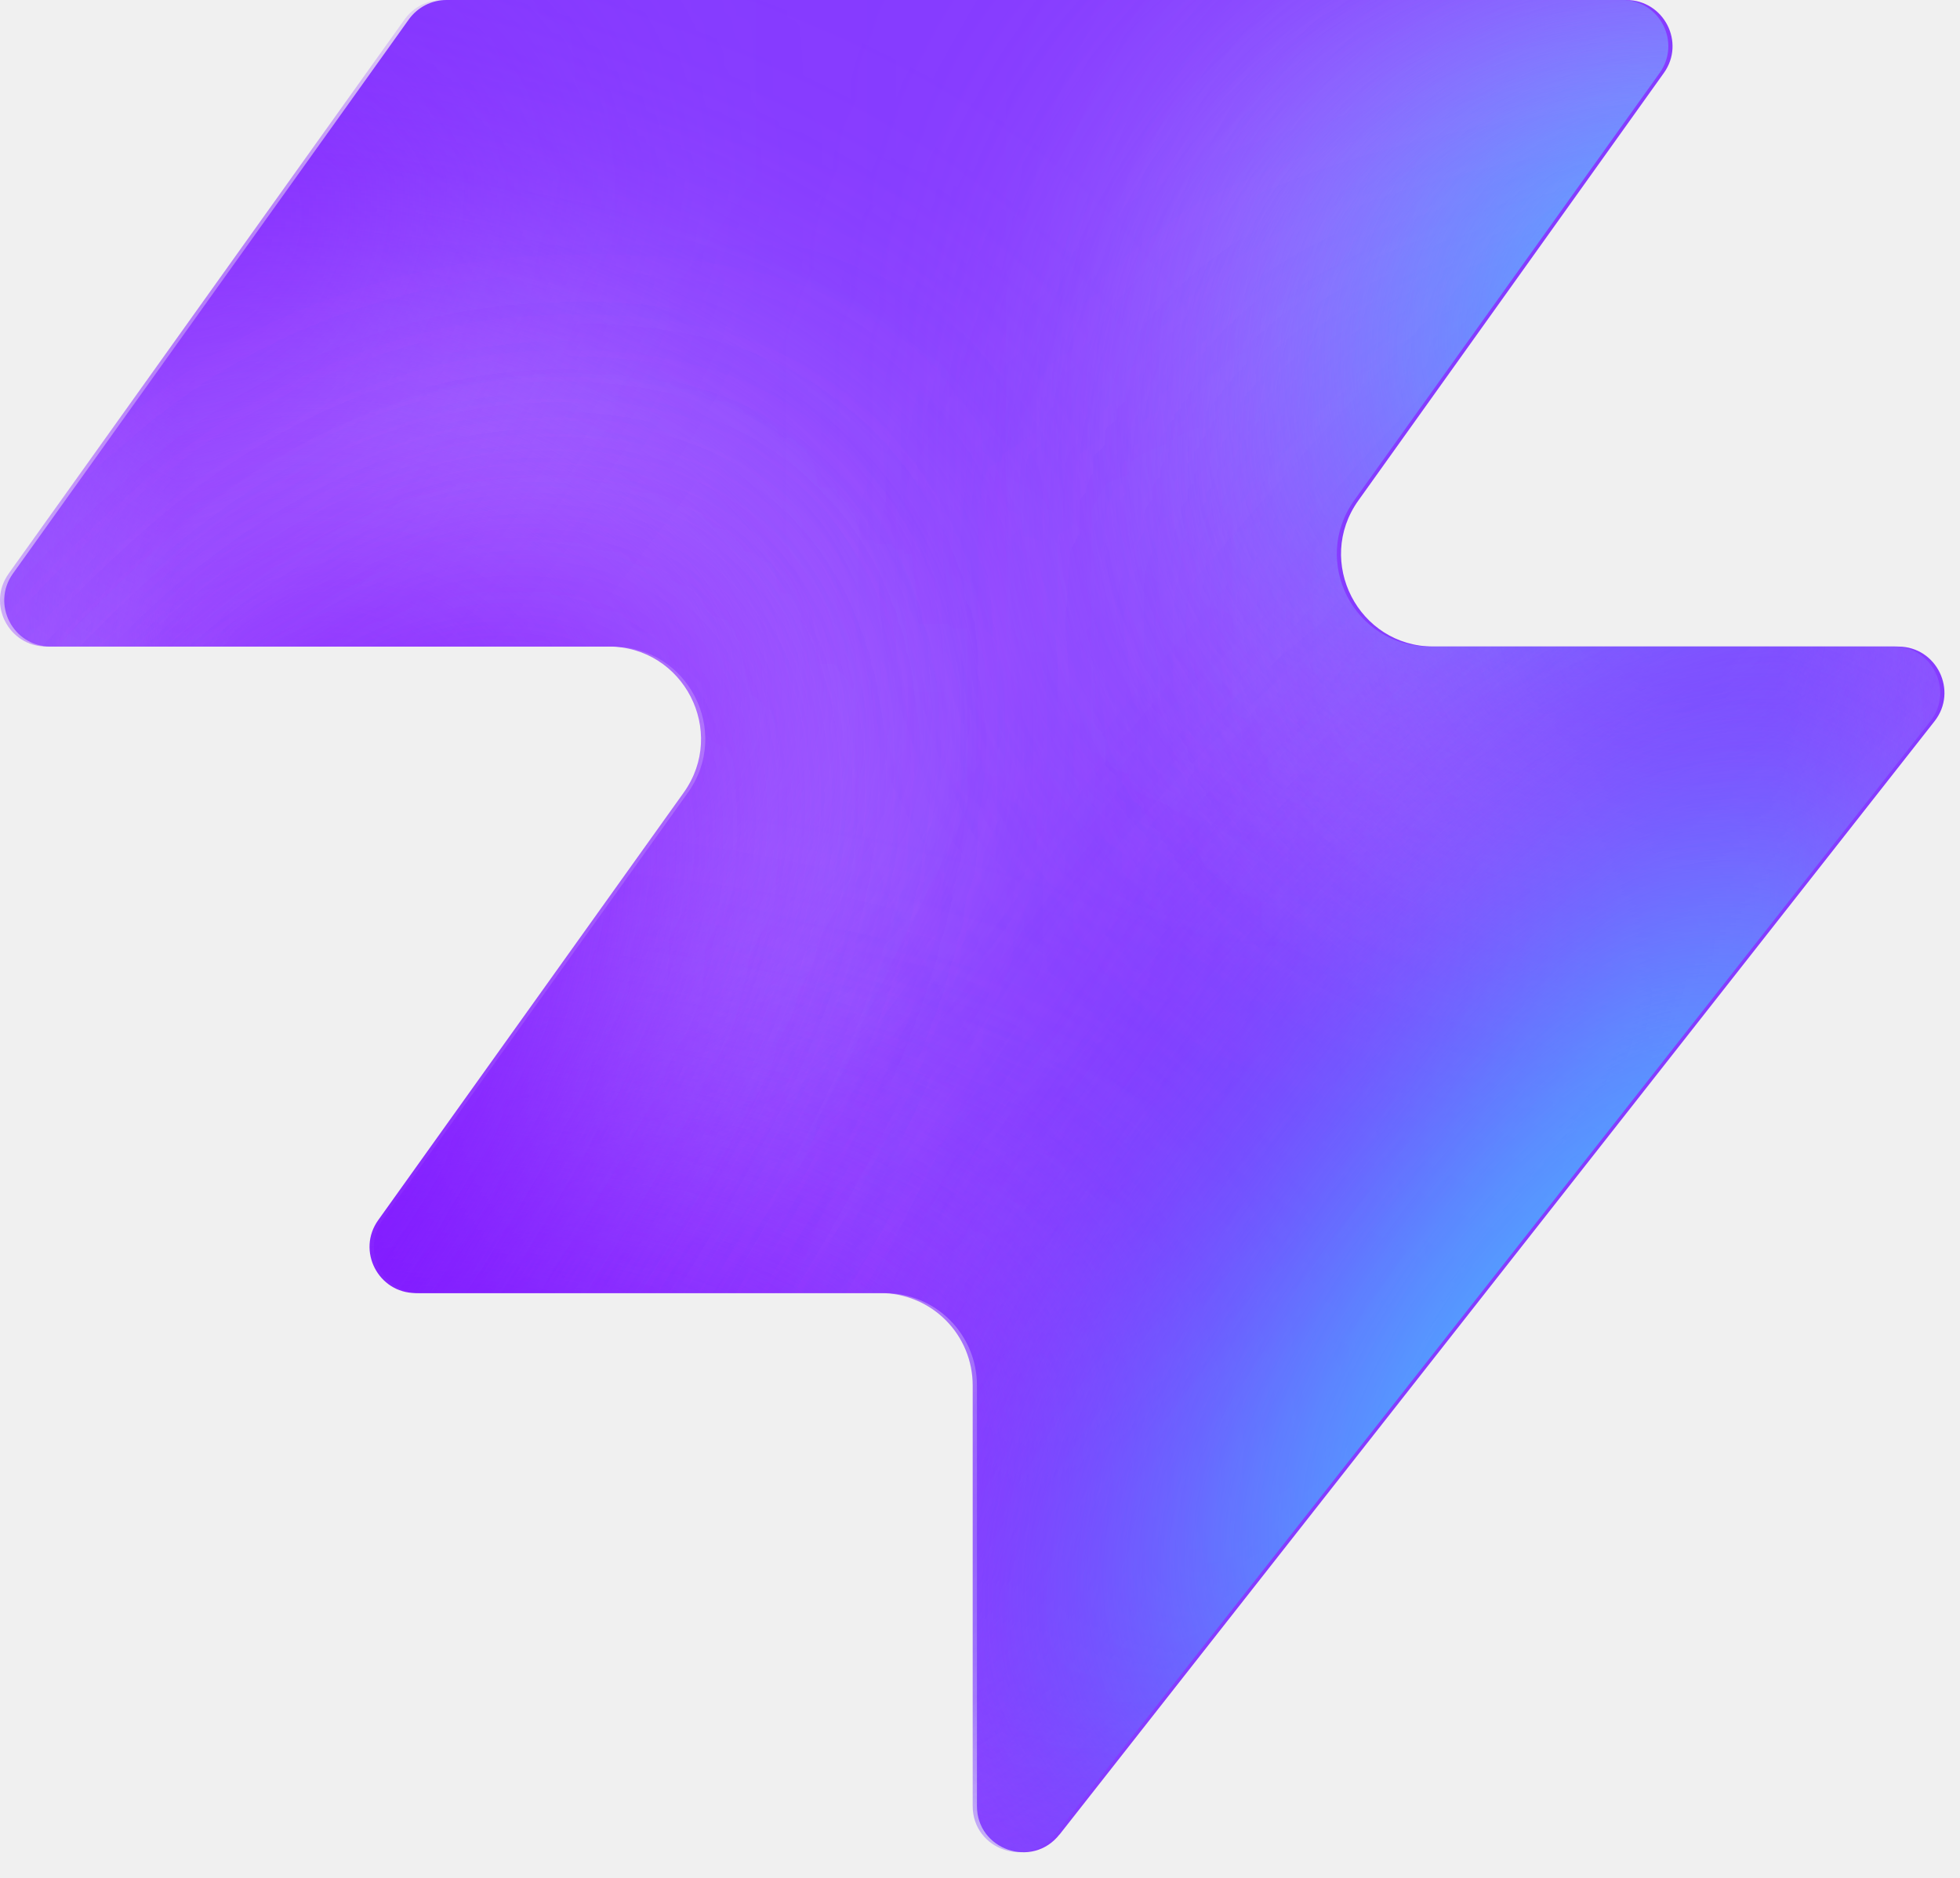
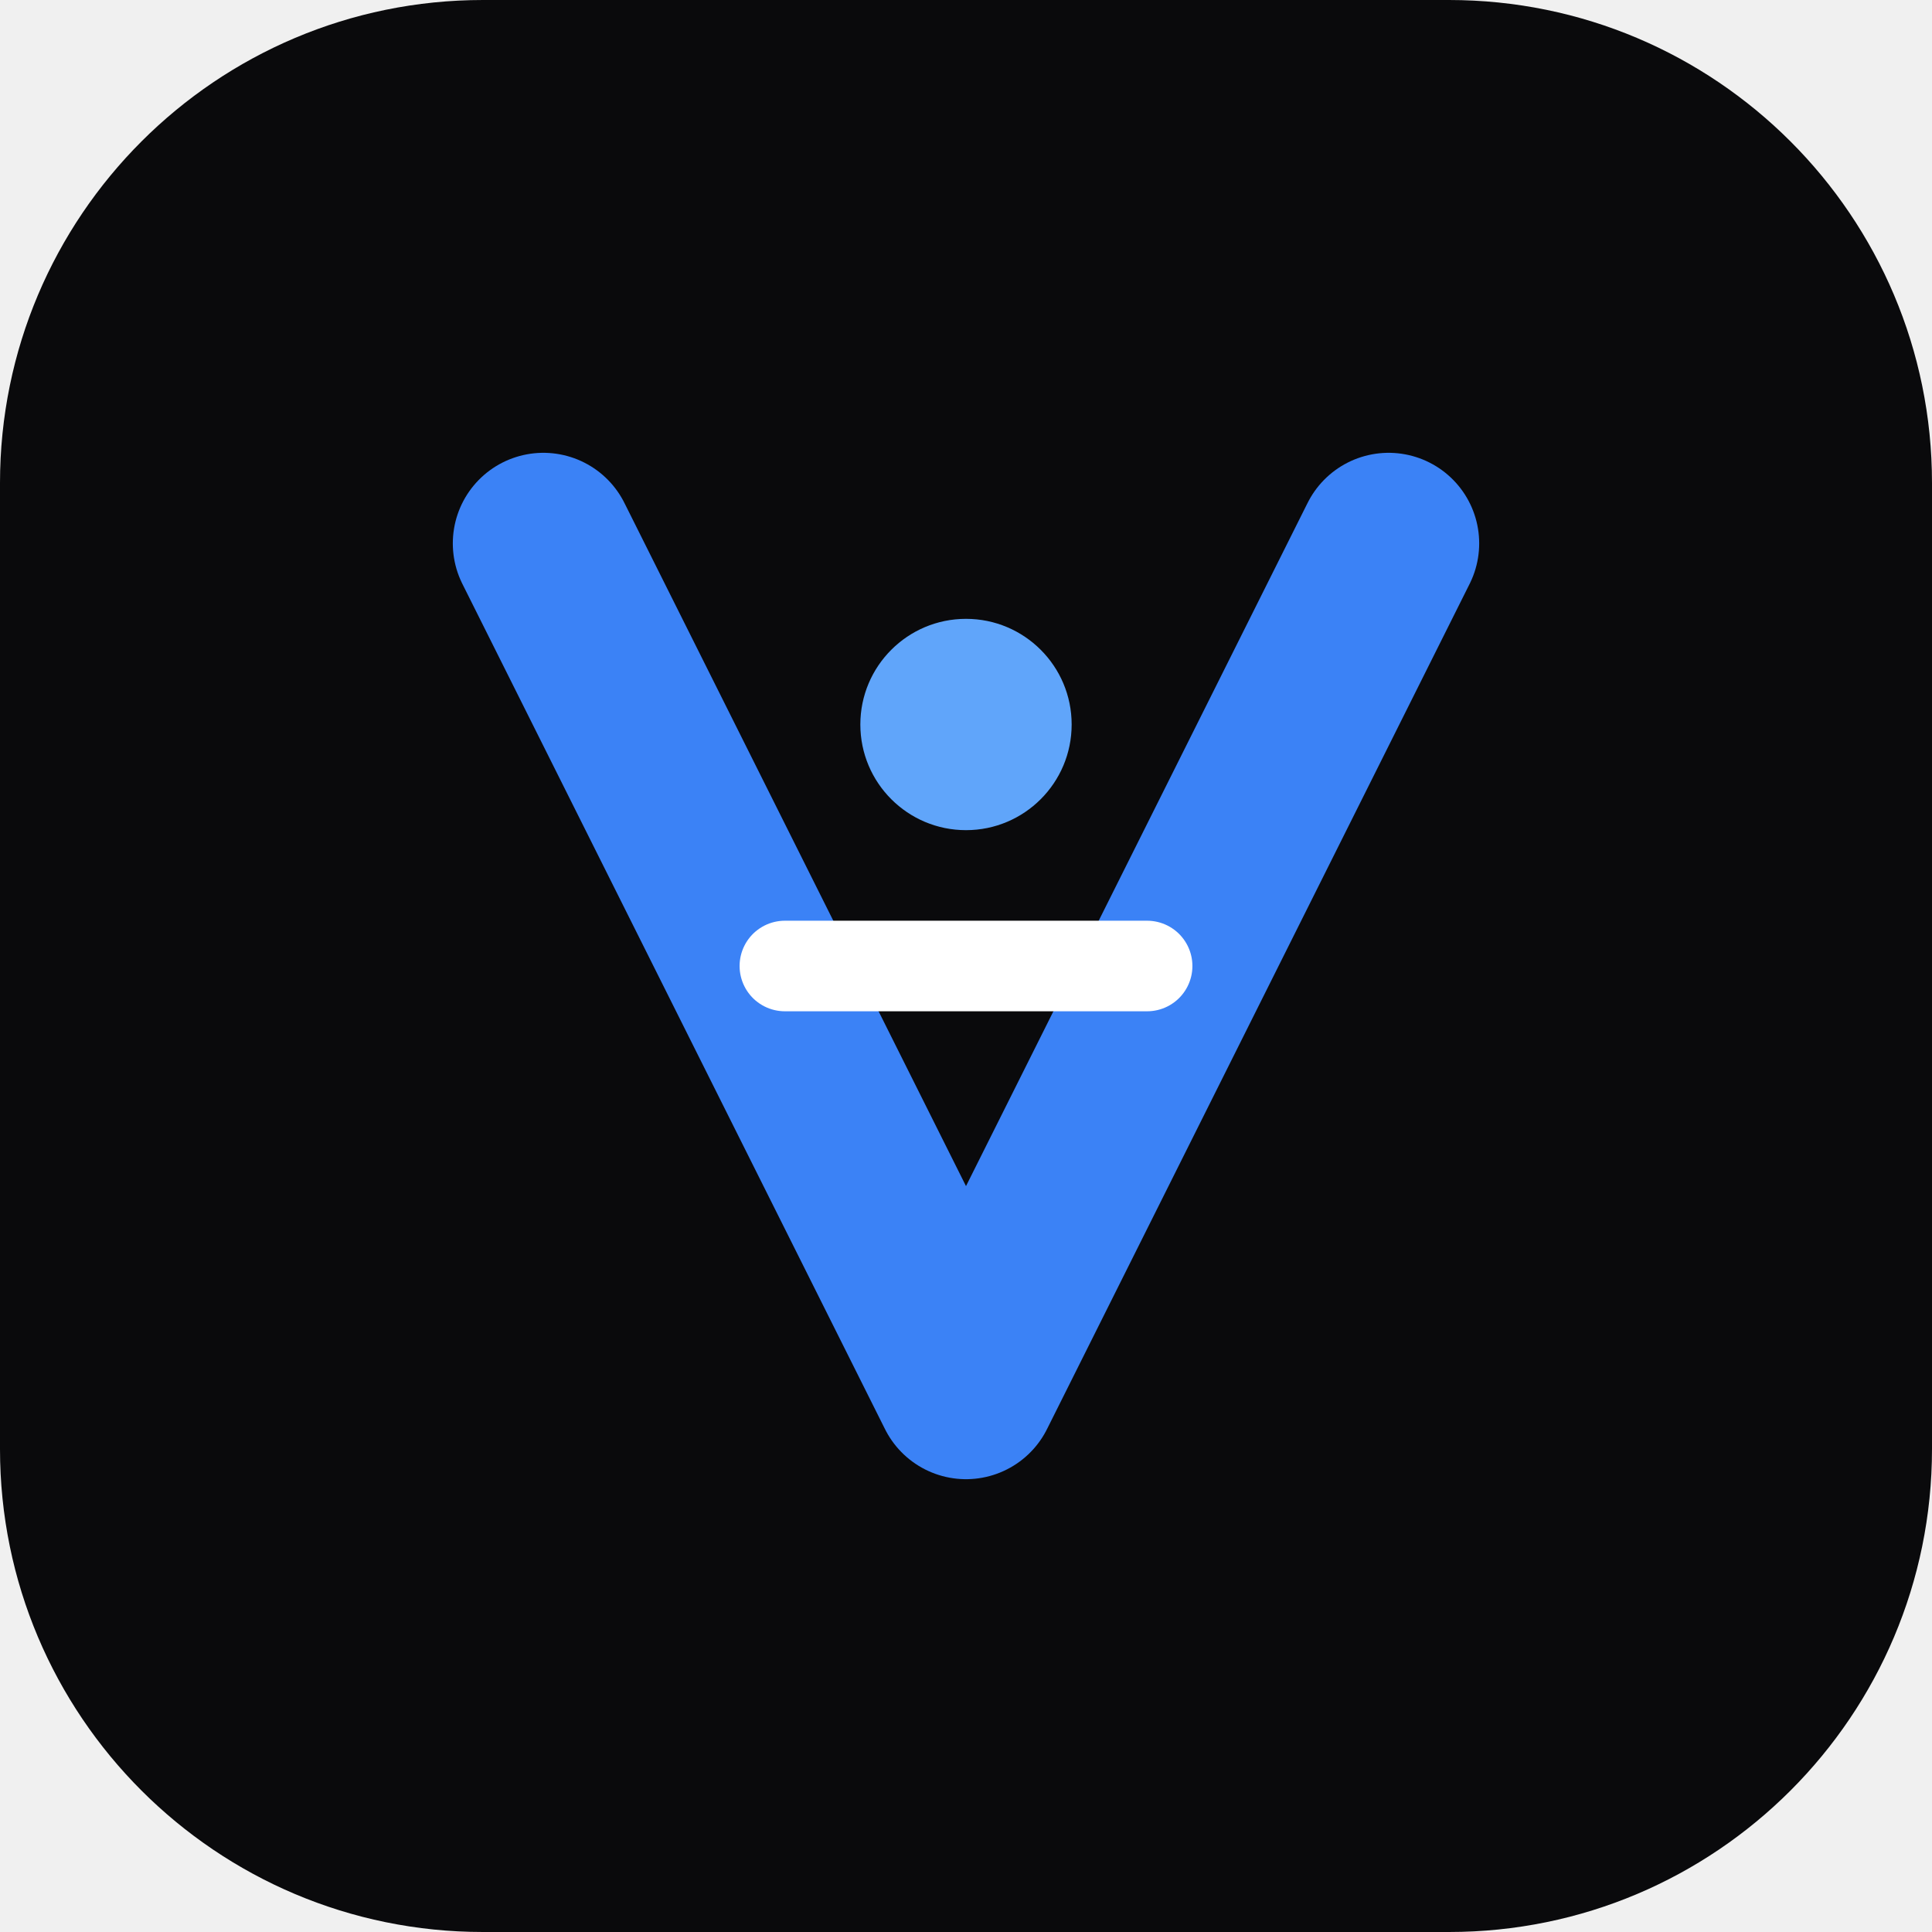
- <svg xmlns="http://www.w3.org/2000/svg" width="48" height="46" fill="none" viewBox="0 0 48 46">
-   <path fill="#863bff" d="M25.946 44.938c-.664.845-2.021.375-2.021-.698V33.937a2.26 2.26 0 0 0-2.262-2.262H10.287c-.92 0-1.456-1.04-.92-1.788l7.48-10.471c1.07-1.497 0-3.578-1.842-3.578H1.237c-.92 0-1.456-1.04-.92-1.788L10.013.474c.214-.297.556-.474.92-.474h28.894c.92 0 1.456 1.04.92 1.788l-7.48 10.471c-1.07 1.498 0 3.579 1.842 3.579h11.377c.943 0 1.473 1.088.89 1.83L25.947 44.94z" style="fill:#863bff;fill:color(display-p3 .525 .23 1);fill-opacity:1" />
-   <mask id="a" width="48" height="46" x="0" y="0" maskUnits="userSpaceOnUse" style="mask-type:alpha">
-     <path fill="#000" d="M25.842 44.938c-.664.844-2.021.375-2.021-.698V33.937a2.26 2.26 0 0 0-2.262-2.262H10.183c-.92 0-1.456-1.04-.92-1.788l7.48-10.471c1.07-1.498 0-3.579-1.842-3.579H1.133c-.92 0-1.456-1.04-.92-1.787L9.91.473c.214-.297.556-.474.92-.474h28.894c.92 0 1.456 1.04.92 1.788l-7.48 10.471c-1.07 1.498 0 3.578 1.842 3.578h11.377c.943 0 1.473 1.088.89 1.832L25.843 44.94z" style="fill:#000;fill-opacity:1" />
-   </mask>
-   <g mask="url(#a)">
-     <g filter="url(#b)">
-       <ellipse cx="5.508" cy="14.704" fill="#ede6ff" rx="5.508" ry="14.704" style="fill:#ede6ff;fill:color(display-p3 .927 .903 1);fill-opacity:1" transform="matrix(.00324 1 1 -.00324 -4.47 31.516)" />
-     </g>
-     <g filter="url(#c)">
-       <ellipse cx="10.399" cy="29.851" fill="#ede6ff" rx="10.399" ry="29.851" style="fill:#ede6ff;fill:color(display-p3 .927 .903 1);fill-opacity:1" transform="matrix(.00324 1 1 -.00324 -39.328 7.883)" />
-     </g>
-     <g filter="url(#d)">
-       <ellipse cx="5.508" cy="30.487" fill="#7e14ff" rx="5.508" ry="30.487" style="fill:#7e14ff;fill:color(display-p3 .492 .077 1);fill-opacity:1" transform="rotate(89.814 -25.913 -14.639)scale(1 -1)" />
-     </g>
-     <g filter="url(#e)">
-       <ellipse cx="5.508" cy="30.599" fill="#7e14ff" rx="5.508" ry="30.599" style="fill:#7e14ff;fill:color(display-p3 .492 .077 1);fill-opacity:1" transform="rotate(89.814 -32.644 -3.334)scale(1 -1)" />
-     </g>
-     <g filter="url(#f)">
-       <ellipse cx="5.508" cy="30.599" fill="#7e14ff" rx="5.508" ry="30.599" style="fill:#7e14ff;fill:color(display-p3 .492 .077 1);fill-opacity:1" transform="matrix(.00324 1 1 -.00324 -34.34 30.47)" />
-     </g>
-     <g filter="url(#g)">
-       <ellipse cx="14.072" cy="22.078" fill="#ede6ff" rx="14.072" ry="22.078" style="fill:#ede6ff;fill:color(display-p3 .927 .903 1);fill-opacity:1" transform="rotate(93.35 24.506 48.493)scale(-1 1)" />
-     </g>
-     <g filter="url(#h)">
-       <ellipse cx="3.47" cy="21.501" fill="#7e14ff" rx="3.47" ry="21.501" style="fill:#7e14ff;fill:color(display-p3 .492 .077 1);fill-opacity:1" transform="rotate(89.009 28.708 47.59)scale(-1 1)" />
-     </g>
-     <g filter="url(#i)">
-       <ellipse cx="3.47" cy="21.501" fill="#7e14ff" rx="3.47" ry="21.501" style="fill:#7e14ff;fill:color(display-p3 .492 .077 1);fill-opacity:1" transform="rotate(89.009 28.708 47.59)scale(-1 1)" />
-     </g>
-     <g filter="url(#j)">
-       <ellipse cx=".387" cy="8.972" fill="#7e14ff" rx="4.407" ry="29.108" style="fill:#7e14ff;fill:color(display-p3 .492 .077 1);fill-opacity:1" transform="rotate(39.51 .387 8.972)" />
-     </g>
-     <g filter="url(#k)">
-       <ellipse cx="47.523" cy="-6.092" fill="#7e14ff" rx="4.407" ry="29.108" style="fill:#7e14ff;fill:color(display-p3 .492 .077 1);fill-opacity:1" transform="rotate(37.892 47.523 -6.092)" />
-     </g>
-     <g filter="url(#l)">
-       <ellipse cx="41.412" cy="6.333" fill="#47bfff" rx="5.971" ry="9.665" style="fill:#47bfff;fill:color(display-p3 .28 .748 1);fill-opacity:1" transform="rotate(37.892 41.412 6.333)" />
-     </g>
-     <g filter="url(#m)">
-       <ellipse cx="-1.879" cy="38.332" fill="#7e14ff" rx="4.407" ry="29.108" style="fill:#7e14ff;fill:color(display-p3 .492 .077 1);fill-opacity:1" transform="rotate(37.892 -1.88 38.332)" />
-     </g>
-     <g filter="url(#n)">
-       <ellipse cx="-1.879" cy="38.332" fill="#7e14ff" rx="4.407" ry="29.108" style="fill:#7e14ff;fill:color(display-p3 .492 .077 1);fill-opacity:1" transform="rotate(37.892 -1.88 38.332)" />
-     </g>
-     <g filter="url(#o)">
-       <ellipse cx="35.651" cy="29.907" fill="#7e14ff" rx="4.407" ry="29.108" style="fill:#7e14ff;fill:color(display-p3 .492 .077 1);fill-opacity:1" transform="rotate(37.892 35.651 29.907)" />
-     </g>
-     <g filter="url(#p)">
-       <ellipse cx="38.418" cy="32.4" fill="#47bfff" rx="5.971" ry="15.297" style="fill:#47bfff;fill:color(display-p3 .28 .748 1);fill-opacity:1" transform="rotate(37.892 38.418 32.4)" />
-     </g>
-   </g>
-   <defs>
-     <filter id="b" width="60.045" height="41.654" x="-19.77" y="16.149" color-interpolation-filters="sRGB" filterUnits="userSpaceOnUse">
-       <feFlood flood-opacity="0" result="BackgroundImageFix" />
-       <feBlend in="SourceGraphic" in2="BackgroundImageFix" result="shape" />
-       <feGaussianBlur result="effect1_foregroundBlur_2002_17158" stdDeviation="7.659" />
-     </filter>
-     <filter id="c" width="90.34" height="51.437" x="-54.613" y="-7.533" color-interpolation-filters="sRGB" filterUnits="userSpaceOnUse">
-       <feFlood flood-opacity="0" result="BackgroundImageFix" />
-       <feBlend in="SourceGraphic" in2="BackgroundImageFix" result="shape" />
-       <feGaussianBlur result="effect1_foregroundBlur_2002_17158" stdDeviation="7.659" />
-     </filter>
-     <filter id="d" width="79.355" height="29.4" x="-49.64" y="2.03" color-interpolation-filters="sRGB" filterUnits="userSpaceOnUse">
-       <feFlood flood-opacity="0" result="BackgroundImageFix" />
-       <feBlend in="SourceGraphic" in2="BackgroundImageFix" result="shape" />
-       <feGaussianBlur result="effect1_foregroundBlur_2002_17158" stdDeviation="4.596" />
-     </filter>
-     <filter id="e" width="79.579" height="29.4" x="-45.045" y="20.029" color-interpolation-filters="sRGB" filterUnits="userSpaceOnUse">
-       <feFlood flood-opacity="0" result="BackgroundImageFix" />
-       <feBlend in="SourceGraphic" in2="BackgroundImageFix" result="shape" />
-       <feGaussianBlur result="effect1_foregroundBlur_2002_17158" stdDeviation="4.596" />
-     </filter>
-     <filter id="f" width="79.579" height="29.4" x="-43.513" y="21.178" color-interpolation-filters="sRGB" filterUnits="userSpaceOnUse">
-       <feFlood flood-opacity="0" result="BackgroundImageFix" />
-       <feBlend in="SourceGraphic" in2="BackgroundImageFix" result="shape" />
-       <feGaussianBlur result="effect1_foregroundBlur_2002_17158" stdDeviation="4.596" />
-     </filter>
-     <filter id="g" width="74.749" height="58.852" x="15.756" y="-17.901" color-interpolation-filters="sRGB" filterUnits="userSpaceOnUse">
-       <feFlood flood-opacity="0" result="BackgroundImageFix" />
-       <feBlend in="SourceGraphic" in2="BackgroundImageFix" result="shape" />
-       <feGaussianBlur result="effect1_foregroundBlur_2002_17158" stdDeviation="7.659" />
-     </filter>
-     <filter id="h" width="61.377" height="25.362" x="23.548" y="2.284" color-interpolation-filters="sRGB" filterUnits="userSpaceOnUse">
-       <feFlood flood-opacity="0" result="BackgroundImageFix" />
-       <feBlend in="SourceGraphic" in2="BackgroundImageFix" result="shape" />
-       <feGaussianBlur result="effect1_foregroundBlur_2002_17158" stdDeviation="4.596" />
-     </filter>
-     <filter id="i" width="61.377" height="25.362" x="23.548" y="2.284" color-interpolation-filters="sRGB" filterUnits="userSpaceOnUse">
-       <feFlood flood-opacity="0" result="BackgroundImageFix" />
-       <feBlend in="SourceGraphic" in2="BackgroundImageFix" result="shape" />
-       <feGaussianBlur result="effect1_foregroundBlur_2002_17158" stdDeviation="4.596" />
-     </filter>
-     <filter id="j" width="56.045" height="63.649" x="-27.636" y="-22.853" color-interpolation-filters="sRGB" filterUnits="userSpaceOnUse">
-       <feFlood flood-opacity="0" result="BackgroundImageFix" />
-       <feBlend in="SourceGraphic" in2="BackgroundImageFix" result="shape" />
-       <feGaussianBlur result="effect1_foregroundBlur_2002_17158" stdDeviation="4.596" />
-     </filter>
-     <filter id="k" width="54.814" height="64.646" x="20.116" y="-38.415" color-interpolation-filters="sRGB" filterUnits="userSpaceOnUse">
-       <feFlood flood-opacity="0" result="BackgroundImageFix" />
-       <feBlend in="SourceGraphic" in2="BackgroundImageFix" result="shape" />
-       <feGaussianBlur result="effect1_foregroundBlur_2002_17158" stdDeviation="4.596" />
-     </filter>
-     <filter id="l" width="33.541" height="35.313" x="24.641" y="-11.323" color-interpolation-filters="sRGB" filterUnits="userSpaceOnUse">
-       <feFlood flood-opacity="0" result="BackgroundImageFix" />
-       <feBlend in="SourceGraphic" in2="BackgroundImageFix" result="shape" />
-       <feGaussianBlur result="effect1_foregroundBlur_2002_17158" stdDeviation="4.596" />
-     </filter>
-     <filter id="m" width="54.814" height="64.646" x="-29.286" y="6.009" color-interpolation-filters="sRGB" filterUnits="userSpaceOnUse">
-       <feFlood flood-opacity="0" result="BackgroundImageFix" />
-       <feBlend in="SourceGraphic" in2="BackgroundImageFix" result="shape" />
-       <feGaussianBlur result="effect1_foregroundBlur_2002_17158" stdDeviation="4.596" />
-     </filter>
-     <filter id="n" width="54.814" height="64.646" x="-29.286" y="6.009" color-interpolation-filters="sRGB" filterUnits="userSpaceOnUse">
-       <feFlood flood-opacity="0" result="BackgroundImageFix" />
-       <feBlend in="SourceGraphic" in2="BackgroundImageFix" result="shape" />
-       <feGaussianBlur result="effect1_foregroundBlur_2002_17158" stdDeviation="4.596" />
-     </filter>
-     <filter id="o" width="54.814" height="64.646" x="8.244" y="-2.416" color-interpolation-filters="sRGB" filterUnits="userSpaceOnUse">
-       <feFlood flood-opacity="0" result="BackgroundImageFix" />
-       <feBlend in="SourceGraphic" in2="BackgroundImageFix" result="shape" />
-       <feGaussianBlur result="effect1_foregroundBlur_2002_17158" stdDeviation="4.596" />
-     </filter>
-     <filter id="p" width="39.409" height="43.623" x="18.713" y="10.588" color-interpolation-filters="sRGB" filterUnits="userSpaceOnUse">
-       <feFlood flood-opacity="0" result="BackgroundImageFix" />
-       <feBlend in="SourceGraphic" in2="BackgroundImageFix" result="shape" />
-       <feGaussianBlur result="effect1_foregroundBlur_2002_17158" stdDeviation="4.596" />
-     </filter>
-   </defs>
+ <svg xmlns="http://www.w3.org/2000/svg" viewBox="0 0 64 64" fill="none">
+   <rect width="64" height="64" rx="16" fill="#0A0A0C" />
+   <path d="M18 18L32 46L46 18" stroke="#3B82F6" stroke-width="6" stroke-linecap="round" stroke-linejoin="round" />
+   <circle cx="32" cy="24" r="3.5" fill="#60A5FA" />
+   <path d="M26 32L38 32" stroke="#FFFFFF" stroke-width="3" stroke-linecap="round" />
</svg>
